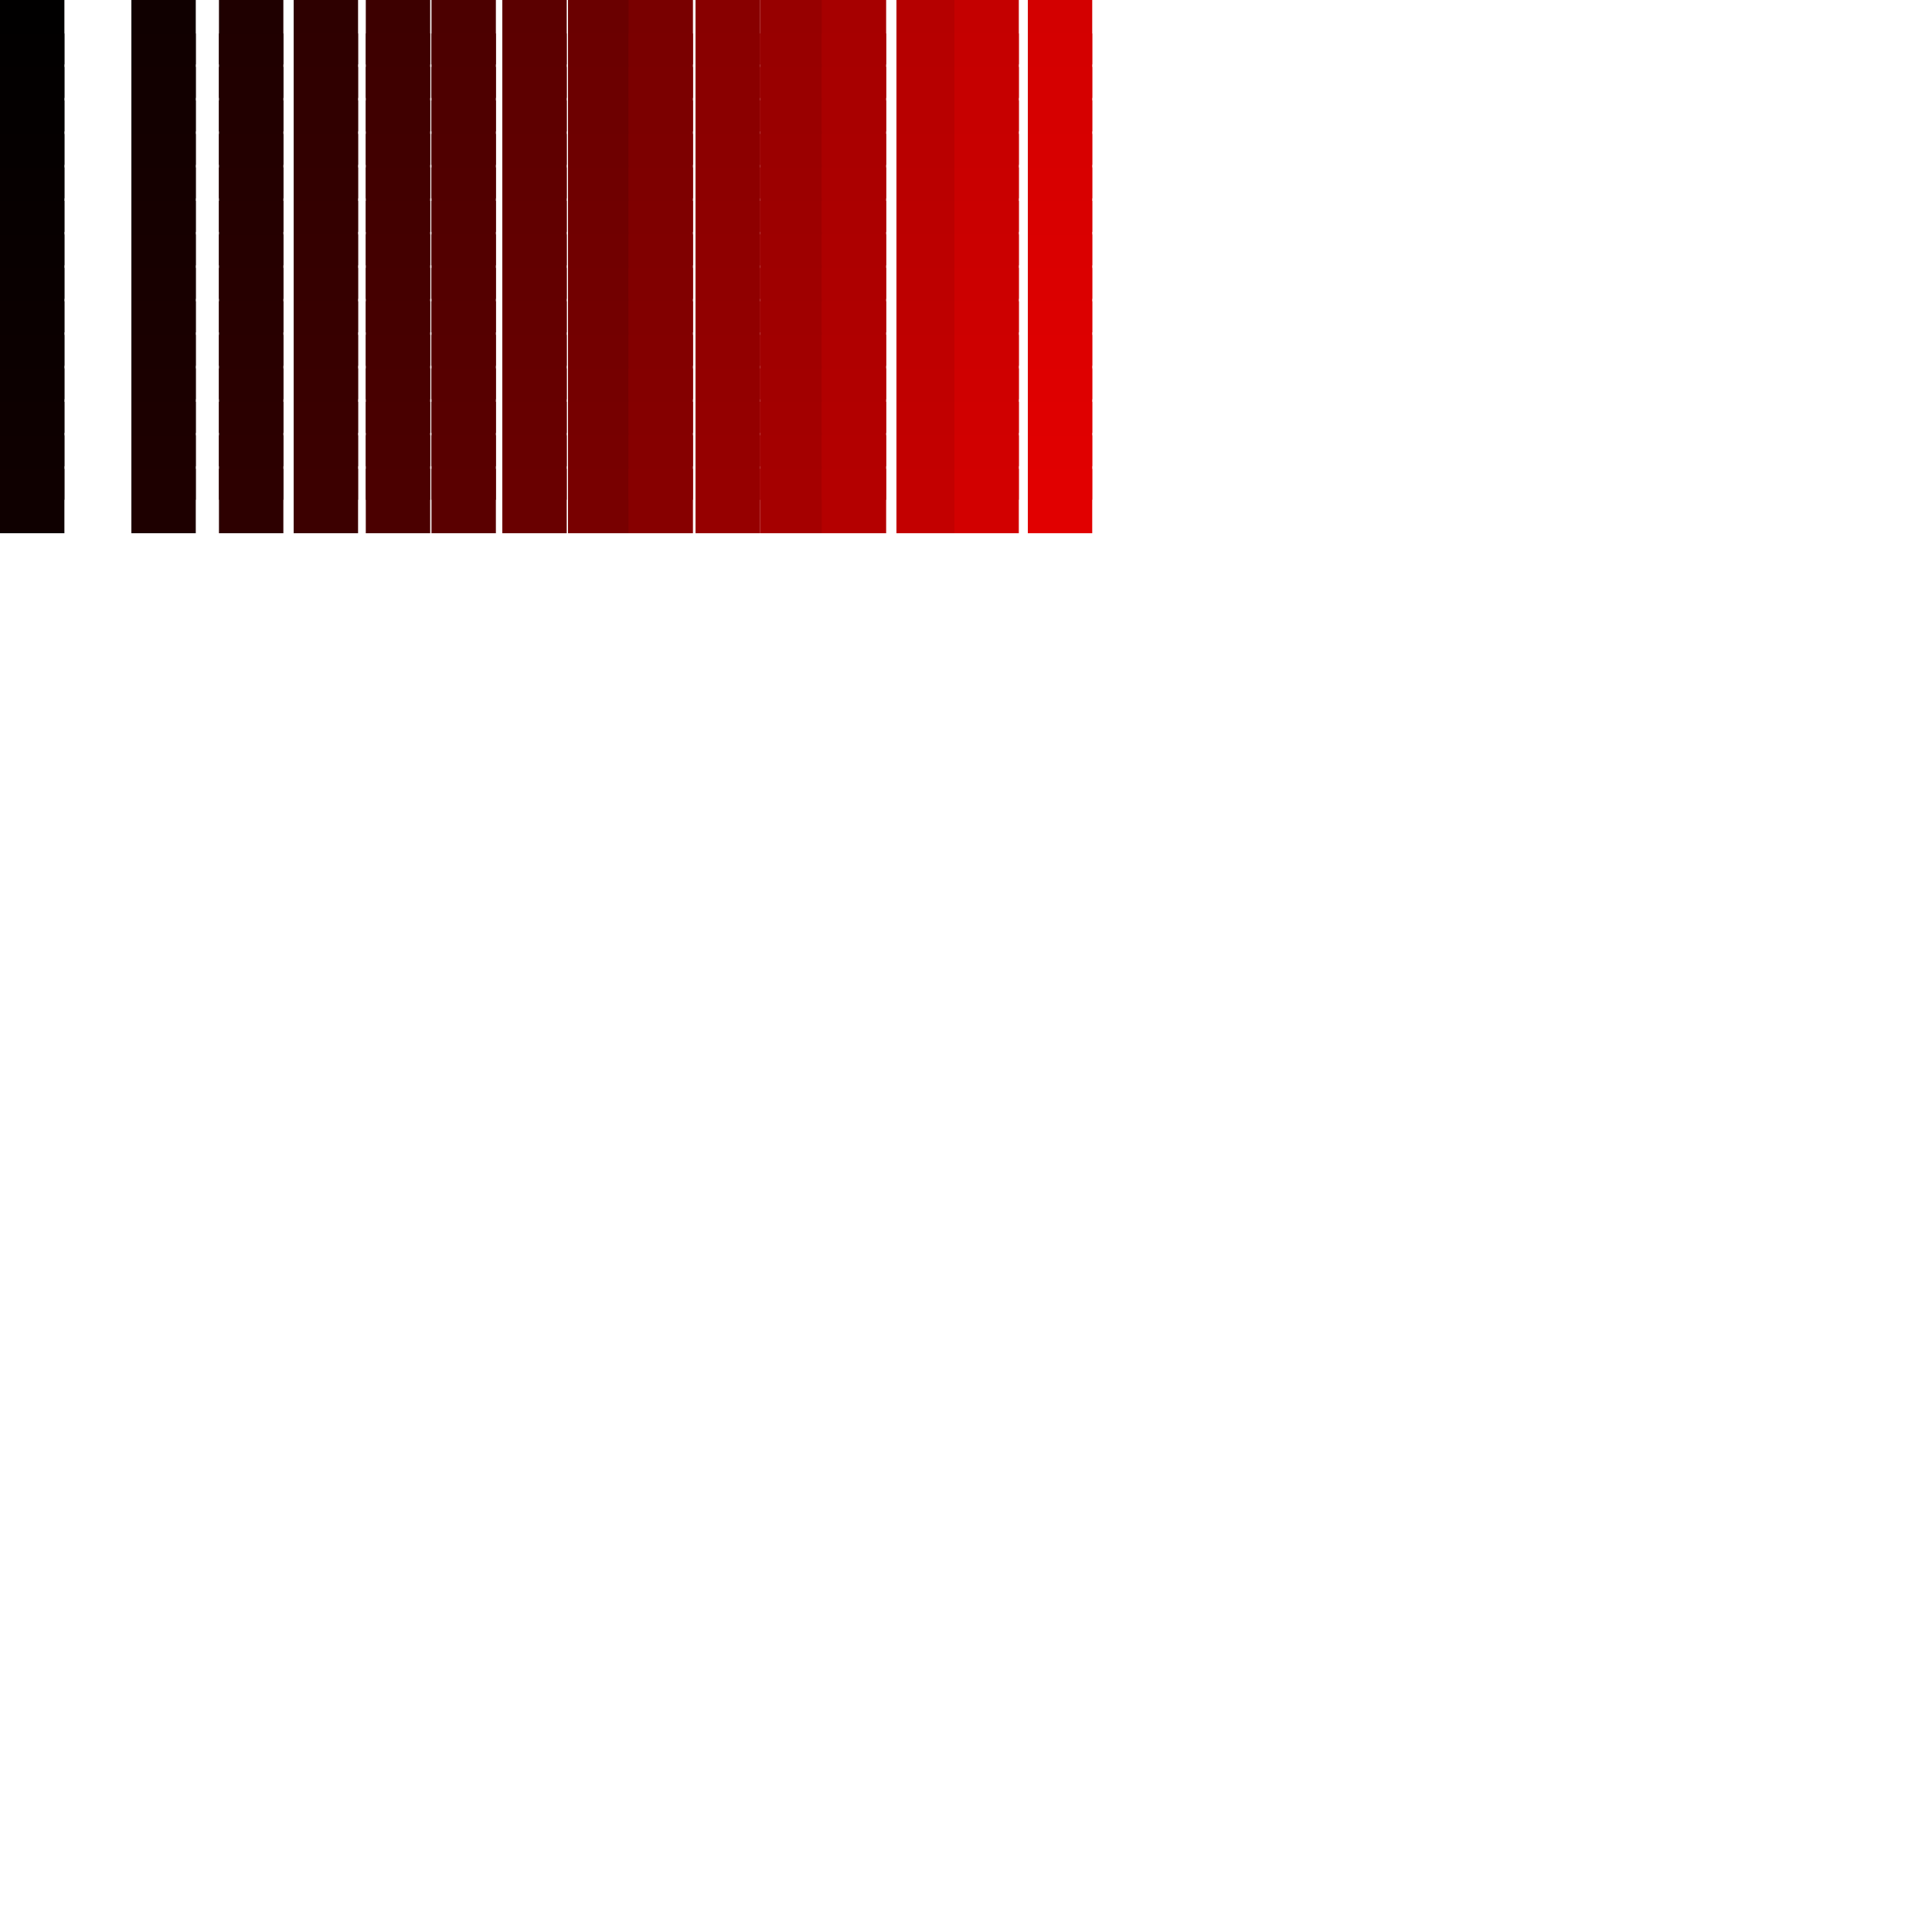
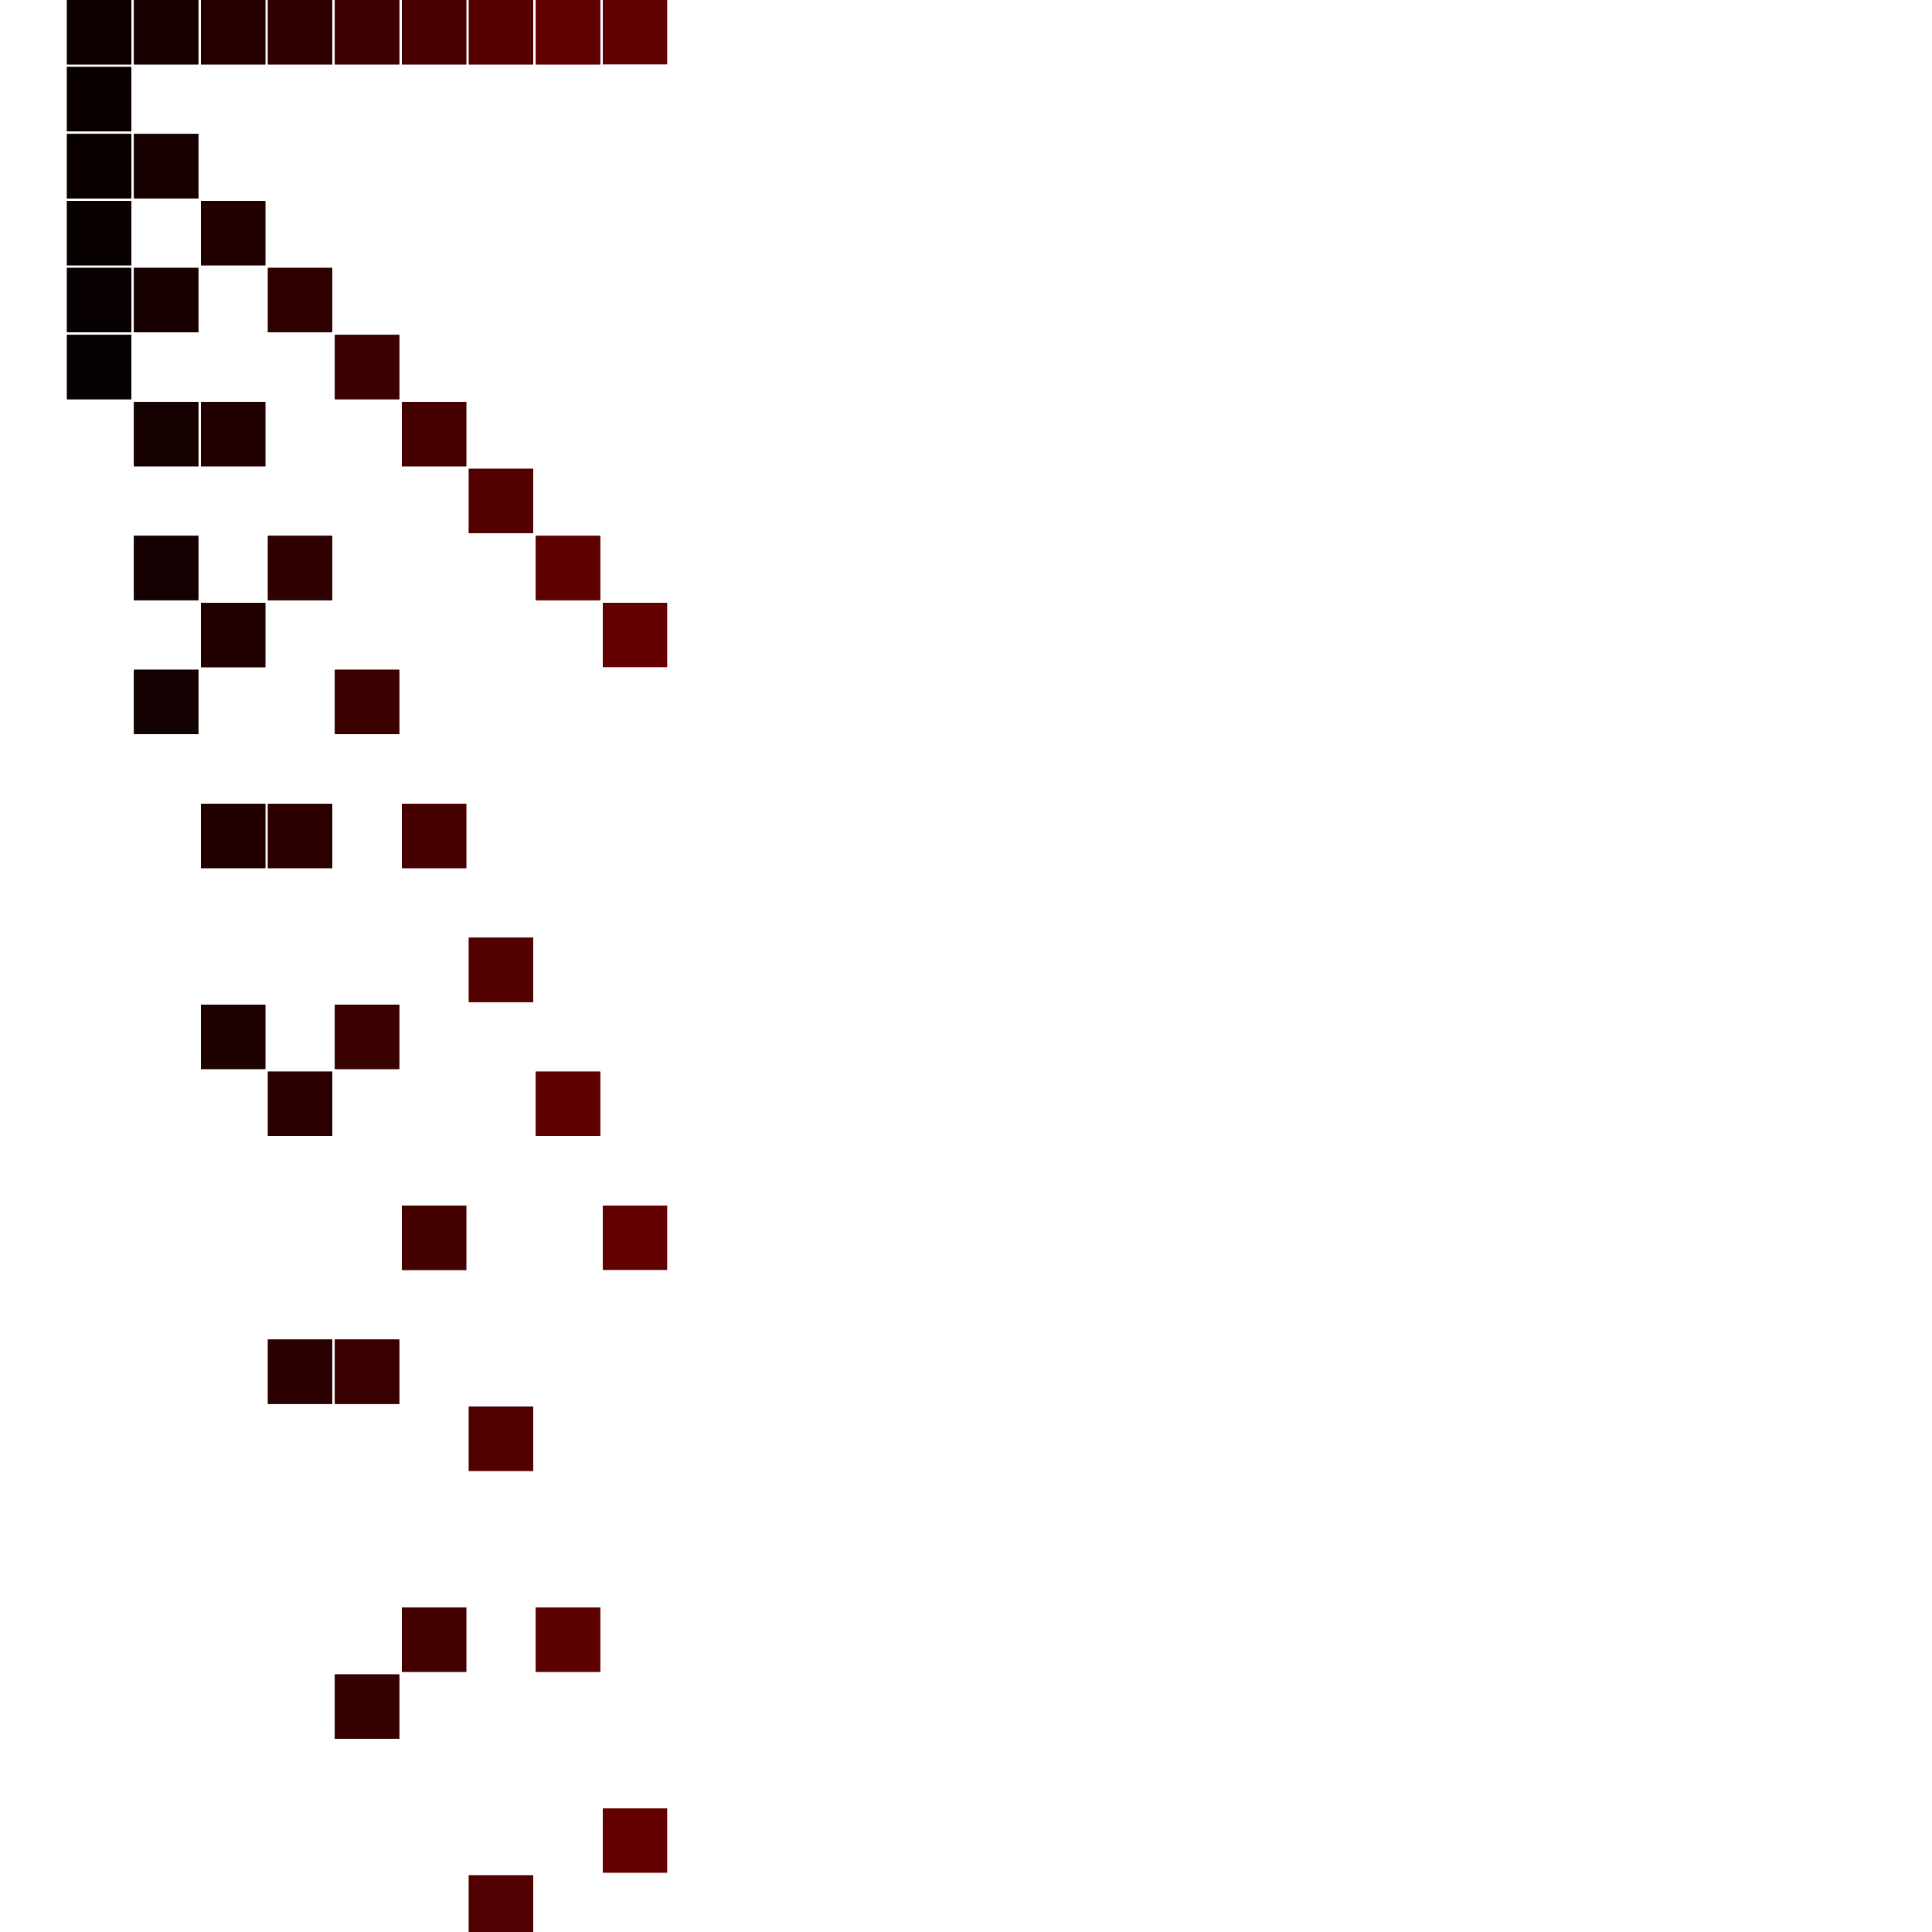
<svg xmlns="http://www.w3.org/2000/svg" width="1500.00" height="1500.00">
-   <rect x="0.000" y="0.000" width="50.00" height="50.00" style="fill:rgb(1,0,0)" />
-   <rect x="0.000" y="26.000" width="50.00" height="50.00" style="fill:rgb(2,0,0)" />
-   <rect x="0.000" y="52.000" width="50.00" height="50.00" style="fill:rgb(3,0,0)" />
-   <rect x="0.000" y="78.000" width="50.00" height="50.00" style="fill:rgb(4,0,0)" />
-   <rect x="0.000" y="104.000" width="50.00" height="50.00" style="fill:rgb(5,0,0)" />
-   <rect x="0.000" y="130.000" width="50.00" height="50.00" style="fill:rgb(6,0,0)" />
-   <rect x="0.000" y="156.000" width="50.00" height="50.00" style="fill:rgb(7,0,0)" />
-   <rect x="0.000" y="182.000" width="50.00" height="50.00" style="fill:rgb(8,0,0)" />
-   <rect x="0.000" y="208.000" width="50.00" height="50.00" style="fill:rgb(9,0,0)" />
-   <rect x="0.000" y="234.000" width="50.00" height="50.00" style="fill:rgb(10,0,0)" />
-   <rect x="0.000" y="260.000" width="50.00" height="50.00" style="fill:rgb(11,0,0)" />
-   <rect x="0.000" y="286.000" width="50.00" height="50.00" style="fill:rgb(12,0,0)" />
-   <rect x="0.000" y="312.000" width="50.00" height="50.00" style="fill:rgb(13,0,0)" />
-   <rect x="0.000" y="338.000" width="50.00" height="50.00" style="fill:rgb(14,0,0)" />
-   <rect x="0.000" y="364.000" width="50.00" height="50.00" style="fill:rgb(15,0,0)" />
-   <rect x="102.000" y="0.000" width="50.00" height="50.00" style="fill:rgb(16,0,0)" />
-   <rect x="102.000" y="26.000" width="50.00" height="50.00" style="fill:rgb(17,0,0)" />
-   <rect x="102.000" y="52.000" width="50.00" height="50.00" style="fill:rgb(18,0,0)" />
-   <rect x="102.000" y="78.000" width="50.00" height="50.00" style="fill:rgb(19,0,0)" />
-   <rect x="102.000" y="104.000" width="50.00" height="50.00" style="fill:rgb(20,0,0)" />
-   <rect x="102.000" y="130.000" width="50.00" height="50.00" style="fill:rgb(21,0,0)" />
-   <rect x="102.000" y="156.000" width="50.00" height="50.00" style="fill:rgb(22,0,0)" />
-   <rect x="102.000" y="182.000" width="50.00" height="50.00" style="fill:rgb(23,0,0)" />
-   <rect x="102.000" y="208.000" width="50.00" height="50.00" style="fill:rgb(24,0,0)" />
-   <rect x="102.000" y="234.000" width="50.00" height="50.00" style="fill:rgb(25,0,0)" />
-   <rect x="102.000" y="260.000" width="50.00" height="50.00" style="fill:rgb(26,0,0)" />
-   <rect x="102.000" y="286.000" width="50.00" height="50.00" style="fill:rgb(27,0,0)" />
-   <rect x="102.000" y="312.000" width="50.00" height="50.00" style="fill:rgb(28,0,0)" />
-   <rect x="102.000" y="338.000" width="50.00" height="50.00" style="fill:rgb(29,0,0)" />
-   <rect x="102.000" y="364.000" width="50.00" height="50.00" style="fill:rgb(30,0,0)" />
-   <rect x="170.000" y="0.000" width="50.00" height="50.00" style="fill:rgb(31,0,0)" />
-   <rect x="170.000" y="26.000" width="50.00" height="50.00" style="fill:rgb(32,0,0)" />
-   <rect x="170.000" y="52.000" width="50.00" height="50.00" style="fill:rgb(33,0,0)" />
-   <rect x="170.000" y="78.000" width="50.00" height="50.00" style="fill:rgb(34,0,0)" />
-   <rect x="170.000" y="104.000" width="50.00" height="50.00" style="fill:rgb(35,0,0)" />
-   <rect x="170.000" y="130.000" width="50.00" height="50.00" style="fill:rgb(36,0,0)" />
-   <rect x="170.000" y="156.000" width="50.00" height="50.00" style="fill:rgb(37,0,0)" />
-   <rect x="170.000" y="182.000" width="50.00" height="50.00" style="fill:rgb(38,0,0)" />
-   <rect x="170.000" y="208.000" width="50.00" height="50.00" style="fill:rgb(39,0,0)" />
-   <rect x="170.000" y="234.000" width="50.00" height="50.00" style="fill:rgb(40,0,0)" />
-   <rect x="170.000" y="260.000" width="50.00" height="50.00" style="fill:rgb(41,0,0)" />
-   <rect x="170.000" y="286.000" width="50.00" height="50.00" style="fill:rgb(42,0,0)" />
-   <rect x="170.000" y="312.000" width="50.00" height="50.00" style="fill:rgb(43,0,0)" />
-   <rect x="170.000" y="338.000" width="50.00" height="50.00" style="fill:rgb(44,0,0)" />
-   <rect x="170.000" y="364.000" width="50.00" height="50.00" style="fill:rgb(45,0,0)" />
-   <rect x="228.000" y="0.000" width="50.00" height="50.00" style="fill:rgb(46,0,0)" />
-   <rect x="228.000" y="26.000" width="50.00" height="50.00" style="fill:rgb(47,0,0)" />
-   <rect x="228.000" y="52.000" width="50.00" height="50.00" style="fill:rgb(48,0,0)" />
-   <rect x="228.000" y="78.000" width="50.00" height="50.00" style="fill:rgb(49,0,0)" />
-   <rect x="228.000" y="104.000" width="50.00" height="50.00" style="fill:rgb(50,0,0)" />
-   <rect x="228.000" y="130.000" width="50.00" height="50.00" style="fill:rgb(51,0,0)" />
-   <rect x="228.000" y="156.000" width="50.00" height="50.00" style="fill:rgb(52,0,0)" />
-   <rect x="228.000" y="182.000" width="50.00" height="50.00" style="fill:rgb(53,0,0)" />
-   <rect x="228.000" y="208.000" width="50.00" height="50.00" style="fill:rgb(54,0,0)" />
-   <rect x="228.000" y="234.000" width="50.00" height="50.00" style="fill:rgb(55,0,0)" />
-   <rect x="228.000" y="260.000" width="50.00" height="50.00" style="fill:rgb(56,0,0)" />
-   <rect x="228.000" y="286.000" width="50.00" height="50.00" style="fill:rgb(57,0,0)" />
-   <rect x="228.000" y="312.000" width="50.00" height="50.00" style="fill:rgb(58,0,0)" />
-   <rect x="228.000" y="338.000" width="50.00" height="50.00" style="fill:rgb(59,0,0)" />
-   <rect x="228.000" y="364.000" width="50.00" height="50.00" style="fill:rgb(60,0,0)" />
-   <rect x="284.000" y="0.000" width="50.00" height="50.00" style="fill:rgb(61,0,0)" />
-   <rect x="284.000" y="26.000" width="50.00" height="50.00" style="fill:rgb(62,0,0)" />
-   <rect x="284.000" y="52.000" width="50.00" height="50.00" style="fill:rgb(63,0,0)" />
-   <rect x="284.000" y="78.000" width="50.00" height="50.00" style="fill:rgb(64,0,0)" />
-   <rect x="284.000" y="104.000" width="50.00" height="50.00" style="fill:rgb(65,0,0)" />
-   <rect x="284.000" y="130.000" width="50.00" height="50.00" style="fill:rgb(66,0,0)" />
-   <rect x="284.000" y="156.000" width="50.00" height="50.00" style="fill:rgb(67,0,0)" />
-   <rect x="284.000" y="182.000" width="50.00" height="50.00" style="fill:rgb(68,0,0)" />
-   <rect x="284.000" y="208.000" width="50.00" height="50.00" style="fill:rgb(69,0,0)" />
-   <rect x="284.000" y="234.000" width="50.00" height="50.00" style="fill:rgb(70,0,0)" />
-   <rect x="284.000" y="260.000" width="50.00" height="50.00" style="fill:rgb(71,0,0)" />
-   <rect x="284.000" y="286.000" width="50.00" height="50.00" style="fill:rgb(72,0,0)" />
-   <rect x="284.000" y="312.000" width="50.00" height="50.00" style="fill:rgb(73,0,0)" />
-   <rect x="284.000" y="338.000" width="50.00" height="50.00" style="fill:rgb(74,0,0)" />
-   <rect x="284.000" y="364.000" width="50.00" height="50.00" style="fill:rgb(75,0,0)" />
-   <rect x="335.000" y="0.000" width="50.00" height="50.00" style="fill:rgb(76,0,0)" />
-   <rect x="335.000" y="26.000" width="50.00" height="50.00" style="fill:rgb(77,0,0)" />
-   <rect x="335.000" y="52.000" width="50.00" height="50.00" style="fill:rgb(78,0,0)" />
-   <rect x="335.000" y="78.000" width="50.00" height="50.00" style="fill:rgb(79,0,0)" />
-   <rect x="335.000" y="104.000" width="50.00" height="50.00" style="fill:rgb(80,0,0)" />
-   <rect x="335.000" y="130.000" width="50.00" height="50.00" style="fill:rgb(81,0,0)" />
-   <rect x="335.000" y="156.000" width="50.00" height="50.00" style="fill:rgb(82,0,0)" />
-   <rect x="335.000" y="182.000" width="50.00" height="50.00" style="fill:rgb(83,0,0)" />
-   <rect x="335.000" y="208.000" width="50.00" height="50.00" style="fill:rgb(84,0,0)" />
-   <rect x="335.000" y="234.000" width="50.00" height="50.00" style="fill:rgb(85,0,0)" />
-   <rect x="335.000" y="260.000" width="50.00" height="50.00" style="fill:rgb(86,0,0)" />
-   <rect x="335.000" y="286.000" width="50.00" height="50.00" style="fill:rgb(87,0,0)" />
-   <rect x="335.000" y="312.000" width="50.00" height="50.00" style="fill:rgb(88,0,0)" />
-   <rect x="335.000" y="338.000" width="50.00" height="50.00" style="fill:rgb(89,0,0)" />
-   <rect x="335.000" y="364.000" width="50.00" height="50.00" style="fill:rgb(90,0,0)" />
-   <rect x="390.000" y="0.000" width="50.00" height="50.00" style="fill:rgb(91,0,0)" />
-   <rect x="390.000" y="26.000" width="50.00" height="50.00" style="fill:rgb(92,0,0)" />
-   <rect x="390.000" y="52.000" width="50.00" height="50.00" style="fill:rgb(93,0,0)" />
-   <rect x="390.000" y="78.000" width="50.00" height="50.00" style="fill:rgb(94,0,0)" />
-   <rect x="390.000" y="104.000" width="50.00" height="50.00" style="fill:rgb(95,0,0)" />
-   <rect x="390.000" y="130.000" width="50.00" height="50.00" style="fill:rgb(96,0,0)" />
-   <rect x="390.000" y="156.000" width="50.00" height="50.00" style="fill:rgb(97,0,0)" />
-   <rect x="390.000" y="182.000" width="50.00" height="50.00" style="fill:rgb(98,0,0)" />
-   <rect x="390.000" y="208.000" width="50.00" height="50.00" style="fill:rgb(99,0,0)" />
-   <rect x="390.000" y="234.000" width="50.00" height="50.00" style="fill:rgb(100,0,0)" />
-   <rect x="390.000" y="260.000" width="50.00" height="50.00" style="fill:rgb(101,0,0)" />
-   <rect x="390.000" y="286.000" width="50.00" height="50.00" style="fill:rgb(102,0,0)" />
-   <rect x="390.000" y="312.000" width="50.00" height="50.00" style="fill:rgb(103,0,0)" />
-   <rect x="390.000" y="338.000" width="50.00" height="50.00" style="fill:rgb(104,0,0)" />
-   <rect x="390.000" y="364.000" width="50.00" height="50.00" style="fill:rgb(105,0,0)" />
-   <rect x="441.000" y="0.000" width="50.00" height="50.00" style="fill:rgb(106,0,0)" />
-   <rect x="441.000" y="26.000" width="50.00" height="50.00" style="fill:rgb(107,0,0)" />
-   <rect x="441.000" y="52.000" width="50.00" height="50.00" style="fill:rgb(108,0,0)" />
-   <rect x="441.000" y="78.000" width="50.00" height="50.00" style="fill:rgb(109,0,0)" />
-   <rect x="441.000" y="104.000" width="50.00" height="50.00" style="fill:rgb(110,0,0)" />
-   <rect x="441.000" y="130.000" width="50.00" height="50.00" style="fill:rgb(111,0,0)" />
-   <rect x="441.000" y="156.000" width="50.00" height="50.00" style="fill:rgb(112,0,0)" />
-   <rect x="441.000" y="182.000" width="50.00" height="50.00" style="fill:rgb(113,0,0)" />
-   <rect x="441.000" y="208.000" width="50.00" height="50.00" style="fill:rgb(114,0,0)" />
-   <rect x="441.000" y="234.000" width="50.00" height="50.00" style="fill:rgb(115,0,0)" />
-   <rect x="441.000" y="260.000" width="50.00" height="50.00" style="fill:rgb(116,0,0)" />
-   <rect x="441.000" y="286.000" width="50.00" height="50.00" style="fill:rgb(117,0,0)" />
-   <rect x="441.000" y="312.000" width="50.00" height="50.00" style="fill:rgb(118,0,0)" />
-   <rect x="441.000" y="338.000" width="50.00" height="50.00" style="fill:rgb(119,0,0)" />
-   <rect x="441.000" y="364.000" width="50.00" height="50.00" style="fill:rgb(120,0,0)" />
-   <rect x="488.000" y="0.000" width="50.00" height="50.00" style="fill:rgb(121,0,0)" />
-   <rect x="488.000" y="26.000" width="50.00" height="50.00" style="fill:rgb(122,0,0)" />
-   <rect x="488.000" y="52.000" width="50.00" height="50.00" style="fill:rgb(123,0,0)" />
-   <rect x="488.000" y="78.000" width="50.00" height="50.00" style="fill:rgb(124,0,0)" />
-   <rect x="488.000" y="104.000" width="50.00" height="50.00" style="fill:rgb(125,0,0)" />
-   <rect x="488.000" y="130.000" width="50.00" height="50.00" style="fill:rgb(126,0,0)" />
-   <rect x="488.000" y="156.000" width="50.00" height="50.00" style="fill:rgb(127,0,0)" />
-   <rect x="488.000" y="182.000" width="50.00" height="50.00" style="fill:rgb(128,0,0)" />
-   <rect x="488.000" y="208.000" width="50.00" height="50.00" style="fill:rgb(129,0,0)" />
-   <rect x="488.000" y="234.000" width="50.00" height="50.00" style="fill:rgb(130,0,0)" />
-   <rect x="488.000" y="260.000" width="50.00" height="50.00" style="fill:rgb(131,0,0)" />
-   <rect x="488.000" y="286.000" width="50.00" height="50.00" style="fill:rgb(132,0,0)" />
-   <rect x="488.000" y="312.000" width="50.00" height="50.00" style="fill:rgb(133,0,0)" />
-   <rect x="488.000" y="338.000" width="50.00" height="50.00" style="fill:rgb(134,0,0)" />
-   <rect x="488.000" y="364.000" width="50.00" height="50.00" style="fill:rgb(135,0,0)" />
-   <rect x="540.000" y="0.000" width="50.00" height="50.00" style="fill:rgb(136,0,0)" />
-   <rect x="540.000" y="26.000" width="50.00" height="50.00" style="fill:rgb(137,0,0)" />
-   <rect x="540.000" y="52.000" width="50.00" height="50.00" style="fill:rgb(138,0,0)" />
-   <rect x="540.000" y="78.000" width="50.00" height="50.00" style="fill:rgb(139,0,0)" />
-   <rect x="540.000" y="104.000" width="50.00" height="50.00" style="fill:rgb(140,0,0)" />
-   <rect x="540.000" y="130.000" width="50.00" height="50.00" style="fill:rgb(141,0,0)" />
-   <rect x="540.000" y="156.000" width="50.00" height="50.00" style="fill:rgb(142,0,0)" />
-   <rect x="540.000" y="182.000" width="50.00" height="50.00" style="fill:rgb(143,0,0)" />
-   <rect x="540.000" y="208.000" width="50.00" height="50.00" style="fill:rgb(144,0,0)" />
-   <rect x="540.000" y="234.000" width="50.00" height="50.00" style="fill:rgb(145,0,0)" />
-   <rect x="540.000" y="260.000" width="50.00" height="50.00" style="fill:rgb(146,0,0)" />
-   <rect x="540.000" y="286.000" width="50.00" height="50.00" style="fill:rgb(147,0,0)" />
-   <rect x="540.000" y="312.000" width="50.00" height="50.00" style="fill:rgb(148,0,0)" />
-   <rect x="540.000" y="338.000" width="50.00" height="50.00" style="fill:rgb(149,0,0)" />
-   <rect x="540.000" y="364.000" width="50.00" height="50.00" style="fill:rgb(150,0,0)" />
-   <rect x="590.000" y="0.000" width="50.00" height="50.00" style="fill:rgb(151,0,0)" />
-   <rect x="590.000" y="26.000" width="50.00" height="50.00" style="fill:rgb(152,0,0)" />
-   <rect x="590.000" y="52.000" width="50.00" height="50.00" style="fill:rgb(153,0,0)" />
-   <rect x="590.000" y="78.000" width="50.00" height="50.00" style="fill:rgb(154,0,0)" />
-   <rect x="590.000" y="104.000" width="50.00" height="50.00" style="fill:rgb(155,0,0)" />
-   <rect x="590.000" y="130.000" width="50.00" height="50.00" style="fill:rgb(156,0,0)" />
-   <rect x="590.000" y="156.000" width="50.00" height="50.00" style="fill:rgb(157,0,0)" />
-   <rect x="590.000" y="182.000" width="50.00" height="50.00" style="fill:rgb(158,0,0)" />
-   <rect x="590.000" y="208.000" width="50.00" height="50.00" style="fill:rgb(159,0,0)" />
-   <rect x="590.000" y="234.000" width="50.00" height="50.00" style="fill:rgb(160,0,0)" />
-   <rect x="590.000" y="260.000" width="50.00" height="50.00" style="fill:rgb(161,0,0)" />
-   <rect x="590.000" y="286.000" width="50.00" height="50.00" style="fill:rgb(162,0,0)" />
-   <rect x="590.000" y="312.000" width="50.00" height="50.00" style="fill:rgb(163,0,0)" />
-   <rect x="590.000" y="338.000" width="50.00" height="50.00" style="fill:rgb(164,0,0)" />
-   <rect x="590.000" y="364.000" width="50.00" height="50.00" style="fill:rgb(165,0,0)" />
-   <rect x="638.000" y="0.000" width="50.00" height="50.00" style="fill:rgb(166,0,0)" />
-   <rect x="638.000" y="26.000" width="50.00" height="50.00" style="fill:rgb(167,0,0)" />
-   <rect x="638.000" y="52.000" width="50.00" height="50.00" style="fill:rgb(168,0,0)" />
-   <rect x="638.000" y="78.000" width="50.00" height="50.00" style="fill:rgb(169,0,0)" />
-   <rect x="638.000" y="104.000" width="50.00" height="50.00" style="fill:rgb(170,0,0)" />
-   <rect x="638.000" y="130.000" width="50.00" height="50.00" style="fill:rgb(171,0,0)" />
-   <rect x="638.000" y="156.000" width="50.00" height="50.00" style="fill:rgb(172,0,0)" />
-   <rect x="638.000" y="182.000" width="50.00" height="50.00" style="fill:rgb(173,0,0)" />
-   <rect x="638.000" y="208.000" width="50.00" height="50.00" style="fill:rgb(174,0,0)" />
-   <rect x="638.000" y="234.000" width="50.00" height="50.00" style="fill:rgb(175,0,0)" />
-   <rect x="638.000" y="260.000" width="50.00" height="50.00" style="fill:rgb(176,0,0)" />
-   <rect x="638.000" y="286.000" width="50.00" height="50.00" style="fill:rgb(177,0,0)" />
-   <rect x="638.000" y="312.000" width="50.00" height="50.00" style="fill:rgb(178,0,0)" />
-   <rect x="638.000" y="338.000" width="50.00" height="50.00" style="fill:rgb(179,0,0)" />
-   <rect x="638.000" y="364.000" width="50.00" height="50.00" style="fill:rgb(180,0,0)" />
-   <rect x="696.000" y="0.000" width="50.00" height="50.00" style="fill:rgb(181,0,0)" />
-   <rect x="696.000" y="26.000" width="50.00" height="50.00" style="fill:rgb(182,0,0)" />
-   <rect x="696.000" y="52.000" width="50.00" height="50.00" style="fill:rgb(183,0,0)" />
-   <rect x="696.000" y="78.000" width="50.00" height="50.00" style="fill:rgb(184,0,0)" />
-   <rect x="696.000" y="104.000" width="50.00" height="50.00" style="fill:rgb(185,0,0)" />
-   <rect x="696.000" y="130.000" width="50.00" height="50.00" style="fill:rgb(186,0,0)" />
-   <rect x="696.000" y="156.000" width="50.00" height="50.00" style="fill:rgb(187,0,0)" />
-   <rect x="696.000" y="182.000" width="50.00" height="50.00" style="fill:rgb(188,0,0)" />
-   <rect x="696.000" y="208.000" width="50.00" height="50.00" style="fill:rgb(189,0,0)" />
-   <rect x="696.000" y="234.000" width="50.00" height="50.00" style="fill:rgb(190,0,0)" />
-   <rect x="696.000" y="260.000" width="50.00" height="50.00" style="fill:rgb(191,0,0)" />
-   <rect x="696.000" y="286.000" width="50.00" height="50.00" style="fill:rgb(192,0,0)" />
-   <rect x="696.000" y="312.000" width="50.00" height="50.00" style="fill:rgb(193,0,0)" />
-   <rect x="696.000" y="338.000" width="50.00" height="50.00" style="fill:rgb(194,0,0)" />
-   <rect x="696.000" y="364.000" width="50.00" height="50.00" style="fill:rgb(195,0,0)" />
-   <rect x="741.000" y="0.000" width="50.00" height="50.00" style="fill:rgb(196,0,0)" />
-   <rect x="741.000" y="26.000" width="50.00" height="50.00" style="fill:rgb(197,0,0)" />
-   <rect x="741.000" y="52.000" width="50.00" height="50.00" style="fill:rgb(198,0,0)" />
-   <rect x="741.000" y="78.000" width="50.00" height="50.00" style="fill:rgb(199,0,0)" />
-   <rect x="741.000" y="104.000" width="50.00" height="50.00" style="fill:rgb(200,0,0)" />
-   <rect x="741.000" y="130.000" width="50.00" height="50.00" style="fill:rgb(201,0,0)" />
-   <rect x="741.000" y="156.000" width="50.00" height="50.00" style="fill:rgb(202,0,0)" />
-   <rect x="741.000" y="182.000" width="50.00" height="50.00" style="fill:rgb(203,0,0)" />
-   <rect x="741.000" y="208.000" width="50.00" height="50.00" style="fill:rgb(204,0,0)" />
-   <rect x="741.000" y="234.000" width="50.00" height="50.00" style="fill:rgb(205,0,0)" />
-   <rect x="741.000" y="260.000" width="50.00" height="50.00" style="fill:rgb(206,0,0)" />
-   <rect x="741.000" y="286.000" width="50.00" height="50.00" style="fill:rgb(207,0,0)" />
-   <rect x="741.000" y="312.000" width="50.00" height="50.00" style="fill:rgb(208,0,0)" />
-   <rect x="741.000" y="338.000" width="50.00" height="50.00" style="fill:rgb(209,0,0)" />
-   <rect x="741.000" y="364.000" width="50.00" height="50.00" style="fill:rgb(210,0,0)" />
-   <rect x="798.000" y="0.000" width="50.00" height="50.00" style="fill:rgb(211,0,0)" />
-   <rect x="798.000" y="26.000" width="50.00" height="50.00" style="fill:rgb(212,0,0)" />
-   <rect x="798.000" y="52.000" width="50.00" height="50.00" style="fill:rgb(213,0,0)" />
-   <rect x="798.000" y="78.000" width="50.00" height="50.00" style="fill:rgb(214,0,0)" />
-   <rect x="798.000" y="104.000" width="50.00" height="50.00" style="fill:rgb(215,0,0)" />
-   <rect x="798.000" y="130.000" width="50.00" height="50.00" style="fill:rgb(216,0,0)" />
-   <rect x="798.000" y="156.000" width="50.00" height="50.00" style="fill:rgb(217,0,0)" />
-   <rect x="798.000" y="182.000" width="50.00" height="50.00" style="fill:rgb(218,0,0)" />
-   <rect x="798.000" y="208.000" width="50.00" height="50.00" style="fill:rgb(219,0,0)" />
-   <rect x="798.000" y="234.000" width="50.00" height="50.00" style="fill:rgb(220,0,0)" />
-   <rect x="798.000" y="260.000" width="50.00" height="50.00" style="fill:rgb(221,0,0)" />
-   <rect x="798.000" y="286.000" width="50.00" height="50.00" style="fill:rgb(222,0,0)" />
-   <rect x="798.000" y="312.000" width="50.00" height="50.00" style="fill:rgb(223,0,0)" />
-   <rect x="798.000" y="338.000" width="50.00" height="50.00" style="fill:rgb(224,0,0)" />
-   <rect x="798.000" y="364.000" width="50.00" height="50.00" style="fill:rgb(225,0,0)" />
+   <rect x="52.000" y="0.000" width="50.00" height="50.00" style="fill:rgb(1,0,0,1.0)" />
+   <rect x="52.000" y="52.000" width="50.00" height="50.00" style="fill:rgb(2,0,0,1.0)" />
+   <rect x="52.000" y="104.000" width="50.00" height="50.00" style="fill:rgb(3,0,0,1.0)" />
+   <rect x="52.000" y="156.000" width="50.00" height="50.00" style="fill:rgb(4,0,0,1.0)" />
+   <rect x="52.000" y="208.000" width="50.00" height="50.00" style="fill:rgb(5,0,0,1.0)" />
+   <rect x="52.000" y="260.000" width="50.00" height="50.00" style="fill:rgb(6,0,0,1.0)" />
+   <rect x="52.000" y="260.000" width="50.00" height="50.00" style="fill:rgb(7,0,0,1.0)" />
+   <rect x="52.000" y="208.000" width="50.00" height="50.00" style="fill:rgb(8,0,0,1.0)" />
+   <rect x="52.000" y="156.000" width="50.00" height="50.00" style="fill:rgb(9,0,0,1.0)" />
+   <rect x="52.000" y="104.000" width="50.00" height="50.00" style="fill:rgb(10,0,0,1.0)" />
+   <rect x="52.000" y="52.000" width="50.00" height="50.00" style="fill:rgb(11,0,0,1.0)" />
+   <rect x="52.000" y="0.000" width="50.00" height="50.00" style="fill:rgb(12,0,0,1.0)" />
+   <rect x="104.000" y="0.000" width="50.00" height="50.00" style="fill:rgb(13,0,0,1.0)" />
+   <rect x="104.000" y="104.000" width="50.00" height="50.00" style="fill:rgb(14,0,0,1.0)" />
+   <rect x="104.000" y="208.000" width="50.00" height="50.00" style="fill:rgb(15,0,0,1.0)" />
+   <rect x="104.000" y="312.000" width="50.00" height="50.00" style="fill:rgb(16,0,0,1.0)" />
+   <rect x="104.000" y="416.000" width="50.00" height="50.00" style="fill:rgb(17,0,0,1.0)" />
+   <rect x="104.000" y="520.000" width="50.00" height="50.00" style="fill:rgb(18,0,0,1.0)" />
+   <rect x="104.000" y="520.000" width="50.00" height="50.00" style="fill:rgb(19,0,0,1.0)" />
+   <rect x="104.000" y="416.000" width="50.00" height="50.00" style="fill:rgb(20,0,0,1.0)" />
+   <rect x="104.000" y="312.000" width="50.00" height="50.00" style="fill:rgb(21,0,0,1.0)" />
+   <rect x="104.000" y="208.000" width="50.00" height="50.00" style="fill:rgb(22,0,0,1.0)" />
+   <rect x="104.000" y="104.000" width="50.00" height="50.00" style="fill:rgb(23,0,0,1.0)" />
+   <rect x="104.000" y="0.000" width="50.00" height="50.00" style="fill:rgb(24,0,0,1.0)" />
+   <rect x="156.000" y="0.000" width="50.00" height="50.00" style="fill:rgb(25,0,0,1.0)" />
+   <rect x="156.000" y="156.000" width="50.00" height="50.00" style="fill:rgb(26,0,0,1.0)" />
+   <rect x="156.000" y="312.000" width="50.00" height="50.00" style="fill:rgb(27,0,0,1.0)" />
+   <rect x="156.000" y="468.000" width="50.00" height="50.00" style="fill:rgb(28,0,0,1.0)" />
+   <rect x="156.000" y="624.000" width="50.00" height="50.00" style="fill:rgb(29,0,0,1.0)" />
+   <rect x="156.000" y="780.000" width="50.00" height="50.00" style="fill:rgb(30,0,0,1.0)" />
+   <rect x="156.000" y="780.000" width="50.00" height="50.00" style="fill:rgb(31,0,0,1.0)" />
+   <rect x="156.000" y="624.000" width="50.00" height="50.00" style="fill:rgb(32,0,0,1.0)" />
+   <rect x="156.000" y="468.000" width="50.00" height="50.00" style="fill:rgb(33,0,0,1.0)" />
+   <rect x="156.000" y="312.000" width="50.00" height="50.00" style="fill:rgb(34,0,0,1.0)" />
+   <rect x="156.000" y="156.000" width="50.00" height="50.00" style="fill:rgb(35,0,0,1.0)" />
+   <rect x="156.000" y="0.000" width="50.00" height="50.00" style="fill:rgb(36,0,0,1.0)" />
+   <rect x="208.000" y="0.000" width="50.00" height="50.00" style="fill:rgb(37,0,0,1.0)" />
+   <rect x="208.000" y="208.000" width="50.00" height="50.00" style="fill:rgb(38,0,0,1.0)" />
+   <rect x="208.000" y="416.000" width="50.00" height="50.00" style="fill:rgb(39,0,0,1.0)" />
+   <rect x="208.000" y="624.000" width="50.00" height="50.00" style="fill:rgb(40,0,0,1.0)" />
+   <rect x="208.000" y="832.000" width="50.00" height="50.00" style="fill:rgb(41,0,0,1.0)" />
+   <rect x="208.000" y="1040.000" width="50.00" height="50.00" style="fill:rgb(42,0,0,1.0)" />
+   <rect x="208.000" y="1040.000" width="50.00" height="50.00" style="fill:rgb(43,0,0,1.0)" />
+   <rect x="208.000" y="832.000" width="50.00" height="50.00" style="fill:rgb(44,0,0,1.0)" />
+   <rect x="208.000" y="624.000" width="50.00" height="50.00" style="fill:rgb(45,0,0,1.0)" />
+   <rect x="208.000" y="416.000" width="50.00" height="50.00" style="fill:rgb(46,0,0,1.0)" />
+   <rect x="208.000" y="208.000" width="50.00" height="50.00" style="fill:rgb(47,0,0,1.0)" />
+   <rect x="208.000" y="0.000" width="50.00" height="50.00" style="fill:rgb(48,0,0,1.0)" />
+   <rect x="260.000" y="0.000" width="50.00" height="50.00" style="fill:rgb(49,0,0,1.0)" />
+   <rect x="260.000" y="260.000" width="50.00" height="50.00" style="fill:rgb(50,0,0,1.0)" />
+   <rect x="260.000" y="520.000" width="50.00" height="50.00" style="fill:rgb(51,0,0,1.0)" />
+   <rect x="260.000" y="780.000" width="50.00" height="50.00" style="fill:rgb(52,0,0,1.0)" />
+   <rect x="260.000" y="1040.000" width="50.00" height="50.00" style="fill:rgb(53,0,0,1.0)" />
+   <rect x="260.000" y="1300.000" width="50.00" height="50.00" style="fill:rgb(54,0,0,1.0)" />
+   <rect x="260.000" y="1300.000" width="50.00" height="50.00" style="fill:rgb(55,0,0,1.0)" />
+   <rect x="260.000" y="1040.000" width="50.00" height="50.00" style="fill:rgb(56,0,0,1.0)" />
+   <rect x="260.000" y="780.000" width="50.00" height="50.00" style="fill:rgb(57,0,0,1.0)" />
+   <rect x="260.000" y="520.000" width="50.00" height="50.00" style="fill:rgb(58,0,0,1.0)" />
+   <rect x="260.000" y="260.000" width="50.00" height="50.00" style="fill:rgb(59,0,0,1.0)" />
+   <rect x="260.000" y="0.000" width="50.00" height="50.00" style="fill:rgb(60,0,0,1.0)" />
+   <rect x="312.000" y="0.000" width="50.00" height="50.00" style="fill:rgb(61,0,0,1.0)" />
+   <rect x="312.000" y="312.000" width="50.00" height="50.00" style="fill:rgb(62,0,0,1.0)" />
+   <rect x="312.000" y="624.000" width="50.00" height="50.00" style="fill:rgb(63,0,0,1.0)" />
+   <rect x="312.000" y="936.000" width="50.00" height="50.00" style="fill:rgb(64,0,0,1.0)" />
+   <rect x="312.000" y="1248.000" width="50.00" height="50.00" style="fill:rgb(65,0,0,1.0)" />
+   <rect x="312.000" y="1560.000" width="50.00" height="50.00" style="fill:rgb(66,0,0,1.0)" />
+   <rect x="312.000" y="1560.000" width="50.00" height="50.00" style="fill:rgb(67,0,0,1.0)" />
+   <rect x="312.000" y="1248.000" width="50.00" height="50.00" style="fill:rgb(68,0,0,1.0)" />
+   <rect x="312.000" y="936.000" width="50.00" height="50.00" style="fill:rgb(69,0,0,1.0)" />
+   <rect x="312.000" y="624.000" width="50.00" height="50.00" style="fill:rgb(70,0,0,1.0)" />
+   <rect x="312.000" y="312.000" width="50.00" height="50.00" style="fill:rgb(71,0,0,1.0)" />
+   <rect x="312.000" y="0.000" width="50.00" height="50.00" style="fill:rgb(72,0,0,1.0)" />
+   <rect x="364.000" y="0.000" width="50.00" height="50.00" style="fill:rgb(73,0,0,1.0)" />
+   <rect x="364.000" y="364.000" width="50.00" height="50.00" style="fill:rgb(74,0,0,1.0)" />
+   <rect x="364.000" y="728.000" width="50.00" height="50.00" style="fill:rgb(75,0,0,1.0)" />
+   <rect x="364.000" y="1092.000" width="50.00" height="50.00" style="fill:rgb(76,0,0,1.0)" />
+   <rect x="364.000" y="1456.000" width="50.00" height="50.00" style="fill:rgb(77,0,0,1.0)" />
+   <rect x="364.000" y="1820.000" width="50.00" height="50.00" style="fill:rgb(78,0,0,1.0)" />
+   <rect x="364.000" y="1820.000" width="50.00" height="50.00" style="fill:rgb(79,0,0,1.0)" />
+   <rect x="364.000" y="1456.000" width="50.00" height="50.00" style="fill:rgb(80,0,0,1.0)" />
+   <rect x="364.000" y="1092.000" width="50.00" height="50.00" style="fill:rgb(81,0,0,1.0)" />
+   <rect x="364.000" y="728.000" width="50.00" height="50.00" style="fill:rgb(82,0,0,1.0)" />
+   <rect x="364.000" y="364.000" width="50.00" height="50.00" style="fill:rgb(83,0,0,1.0)" />
+   <rect x="364.000" y="0.000" width="50.00" height="50.00" style="fill:rgb(84,0,0,1.0)" />
+   <rect x="416.000" y="0.000" width="50.00" height="50.00" style="fill:rgb(85,0,0,1.0)" />
+   <rect x="416.000" y="416.000" width="50.00" height="50.00" style="fill:rgb(86,0,0,1.0)" />
+   <rect x="416.000" y="832.000" width="50.00" height="50.00" style="fill:rgb(87,0,0,1.0)" />
+   <rect x="416.000" y="1248.000" width="50.00" height="50.00" style="fill:rgb(88,0,0,1.0)" />
+   <rect x="416.000" y="1664.000" width="50.00" height="50.00" style="fill:rgb(89,0,0,1.0)" />
+   <rect x="416.000" y="2080.000" width="50.00" height="50.00" style="fill:rgb(90,0,0,1.0)" />
+   <rect x="416.000" y="2080.000" width="50.00" height="50.00" style="fill:rgb(91,0,0,1.0)" />
+   <rect x="416.000" y="1664.000" width="50.00" height="50.00" style="fill:rgb(92,0,0,1.0)" />
+   <rect x="416.000" y="1248.000" width="50.00" height="50.00" style="fill:rgb(93,0,0,1.0)" />
+   <rect x="416.000" y="832.000" width="50.00" height="50.00" style="fill:rgb(94,0,0,1.0)" />
+   <rect x="416.000" y="416.000" width="50.00" height="50.00" style="fill:rgb(95,0,0,1.0)" />
+   <rect x="416.000" y="0.000" width="50.00" height="50.00" style="fill:rgb(96,0,0,1.0)" />
+   <rect x="468.000" y="0.000" width="50.00" height="50.00" style="fill:rgb(97,0,0,1.0)" />
+   <rect x="468.000" y="468.000" width="50.00" height="50.00" style="fill:rgb(98,0,0,1.0)" />
+   <rect x="468.000" y="936.000" width="50.00" height="50.00" style="fill:rgb(99,0,0,1.0)" />
+   <rect x="468.000" y="1404.000" width="50.00" height="50.00" style="fill:rgb(100,0,0,1.0)" />
</svg>
